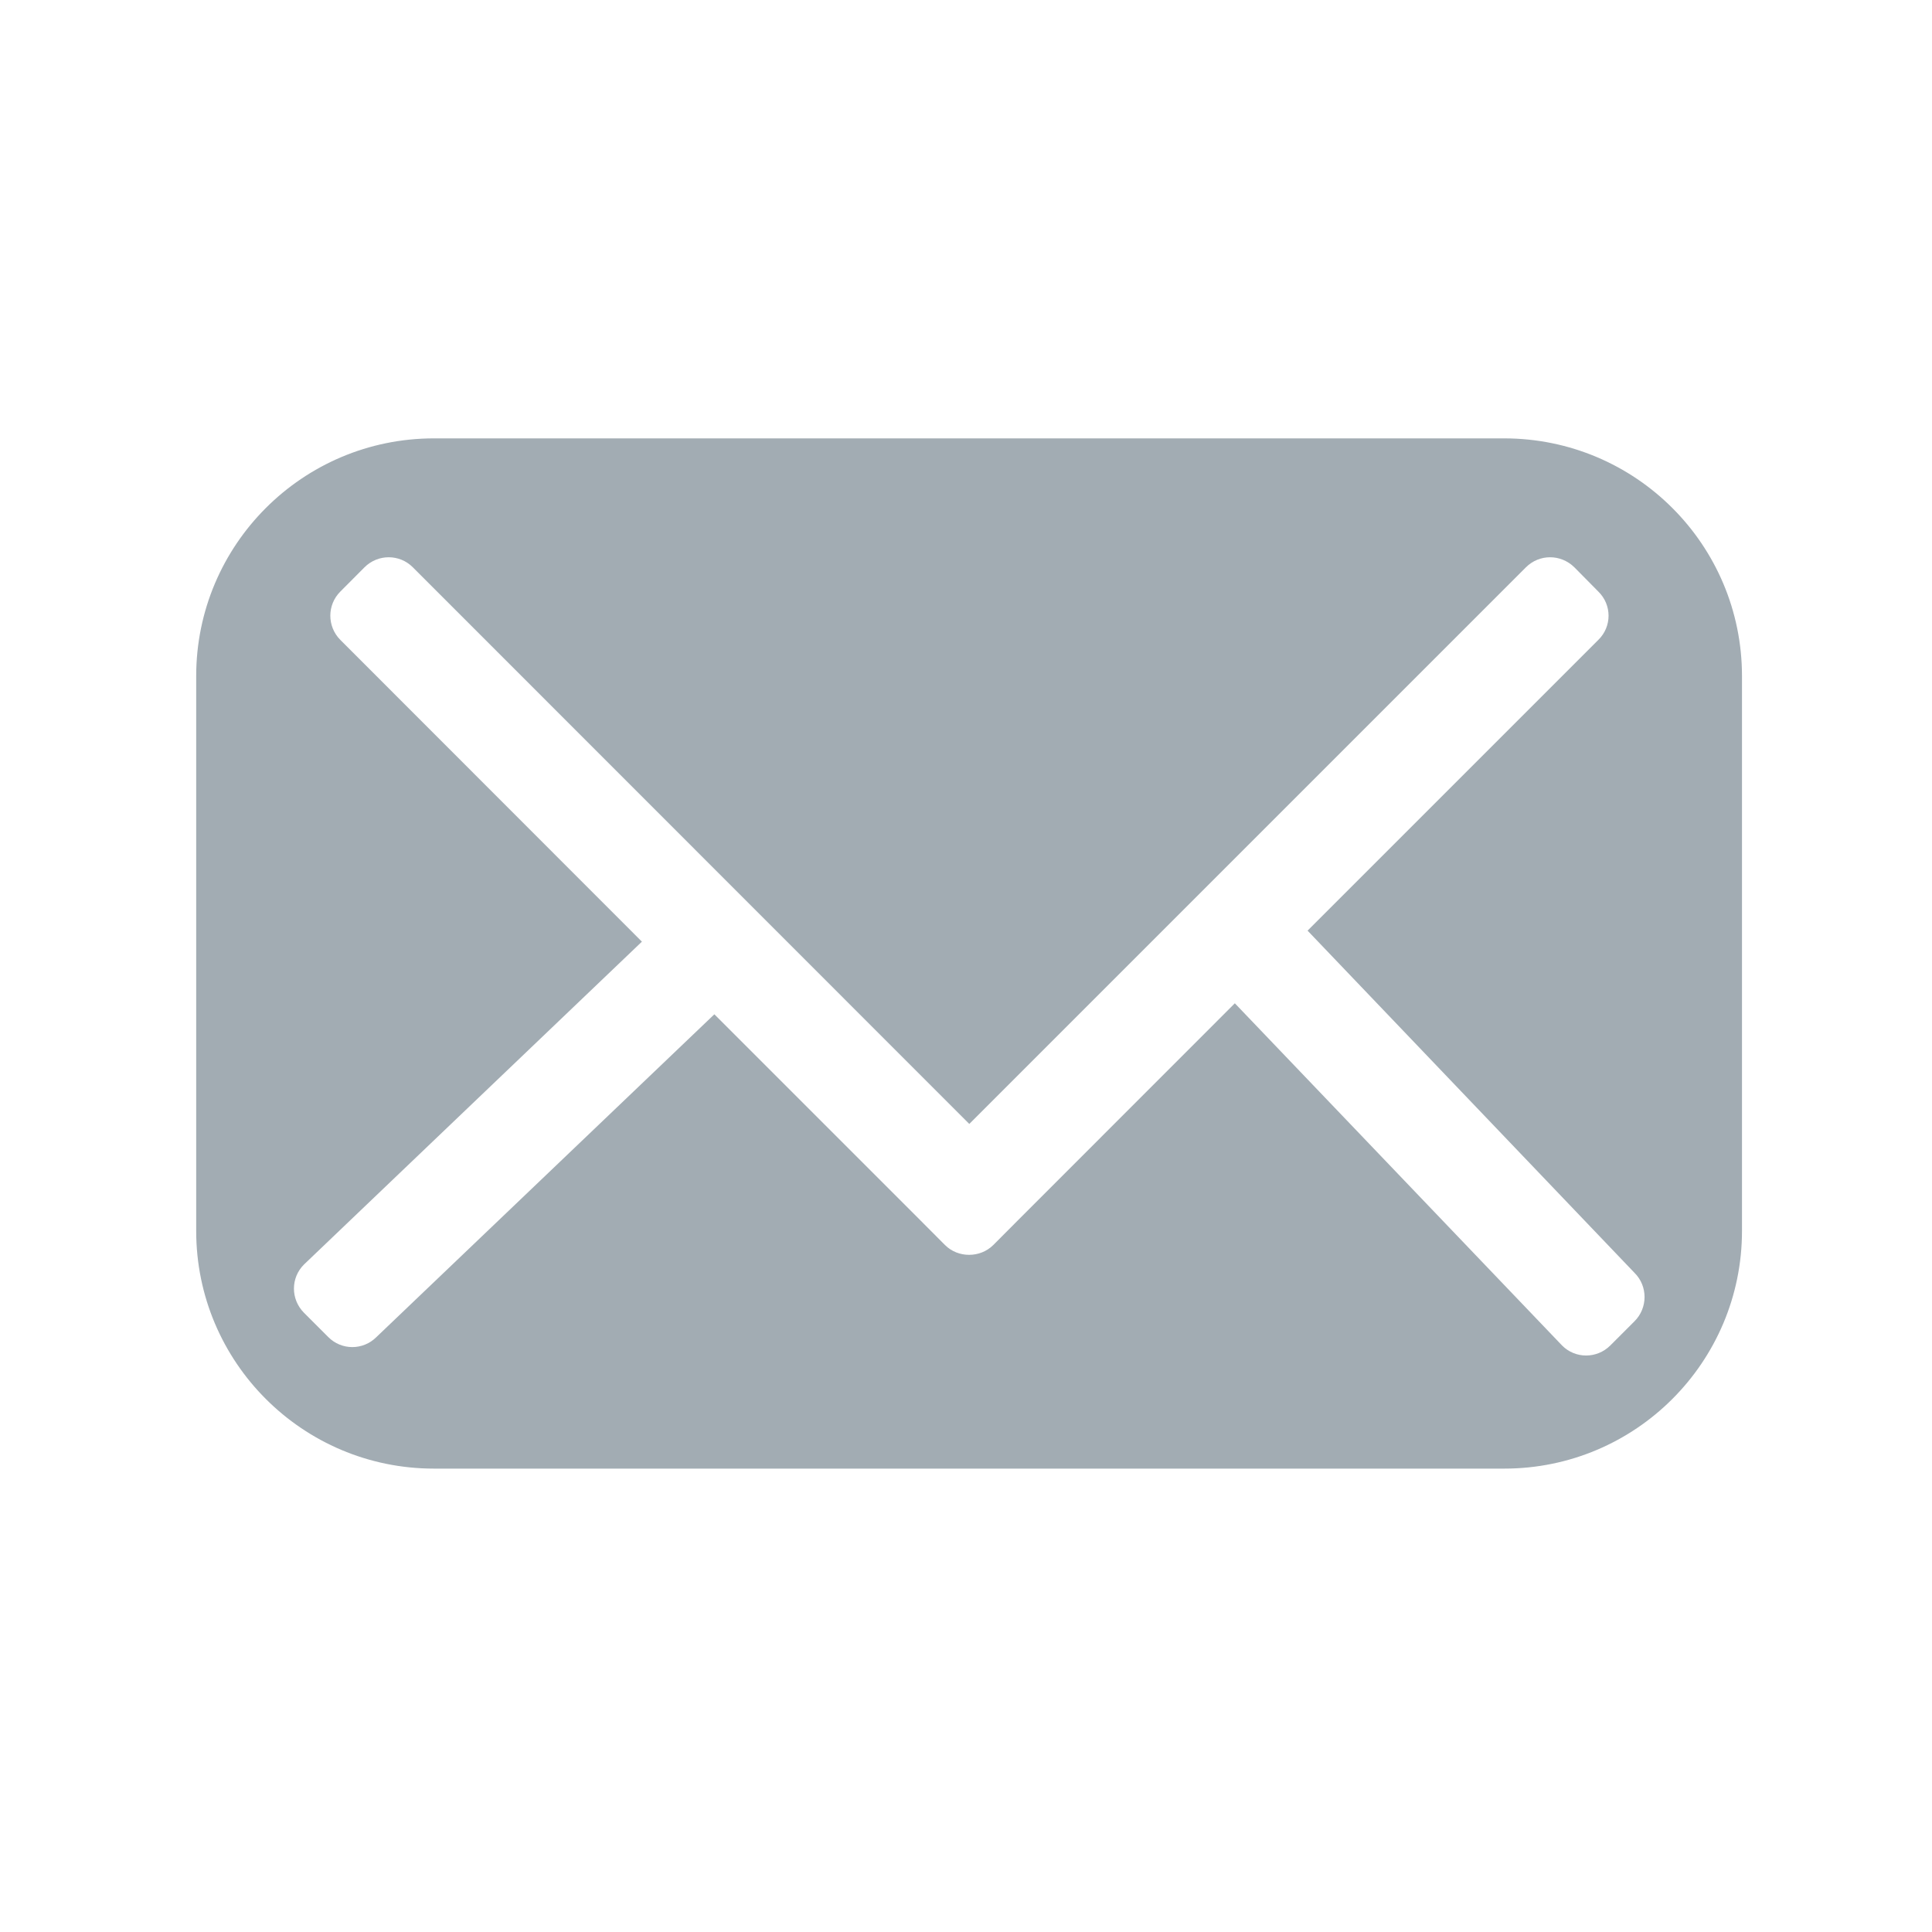
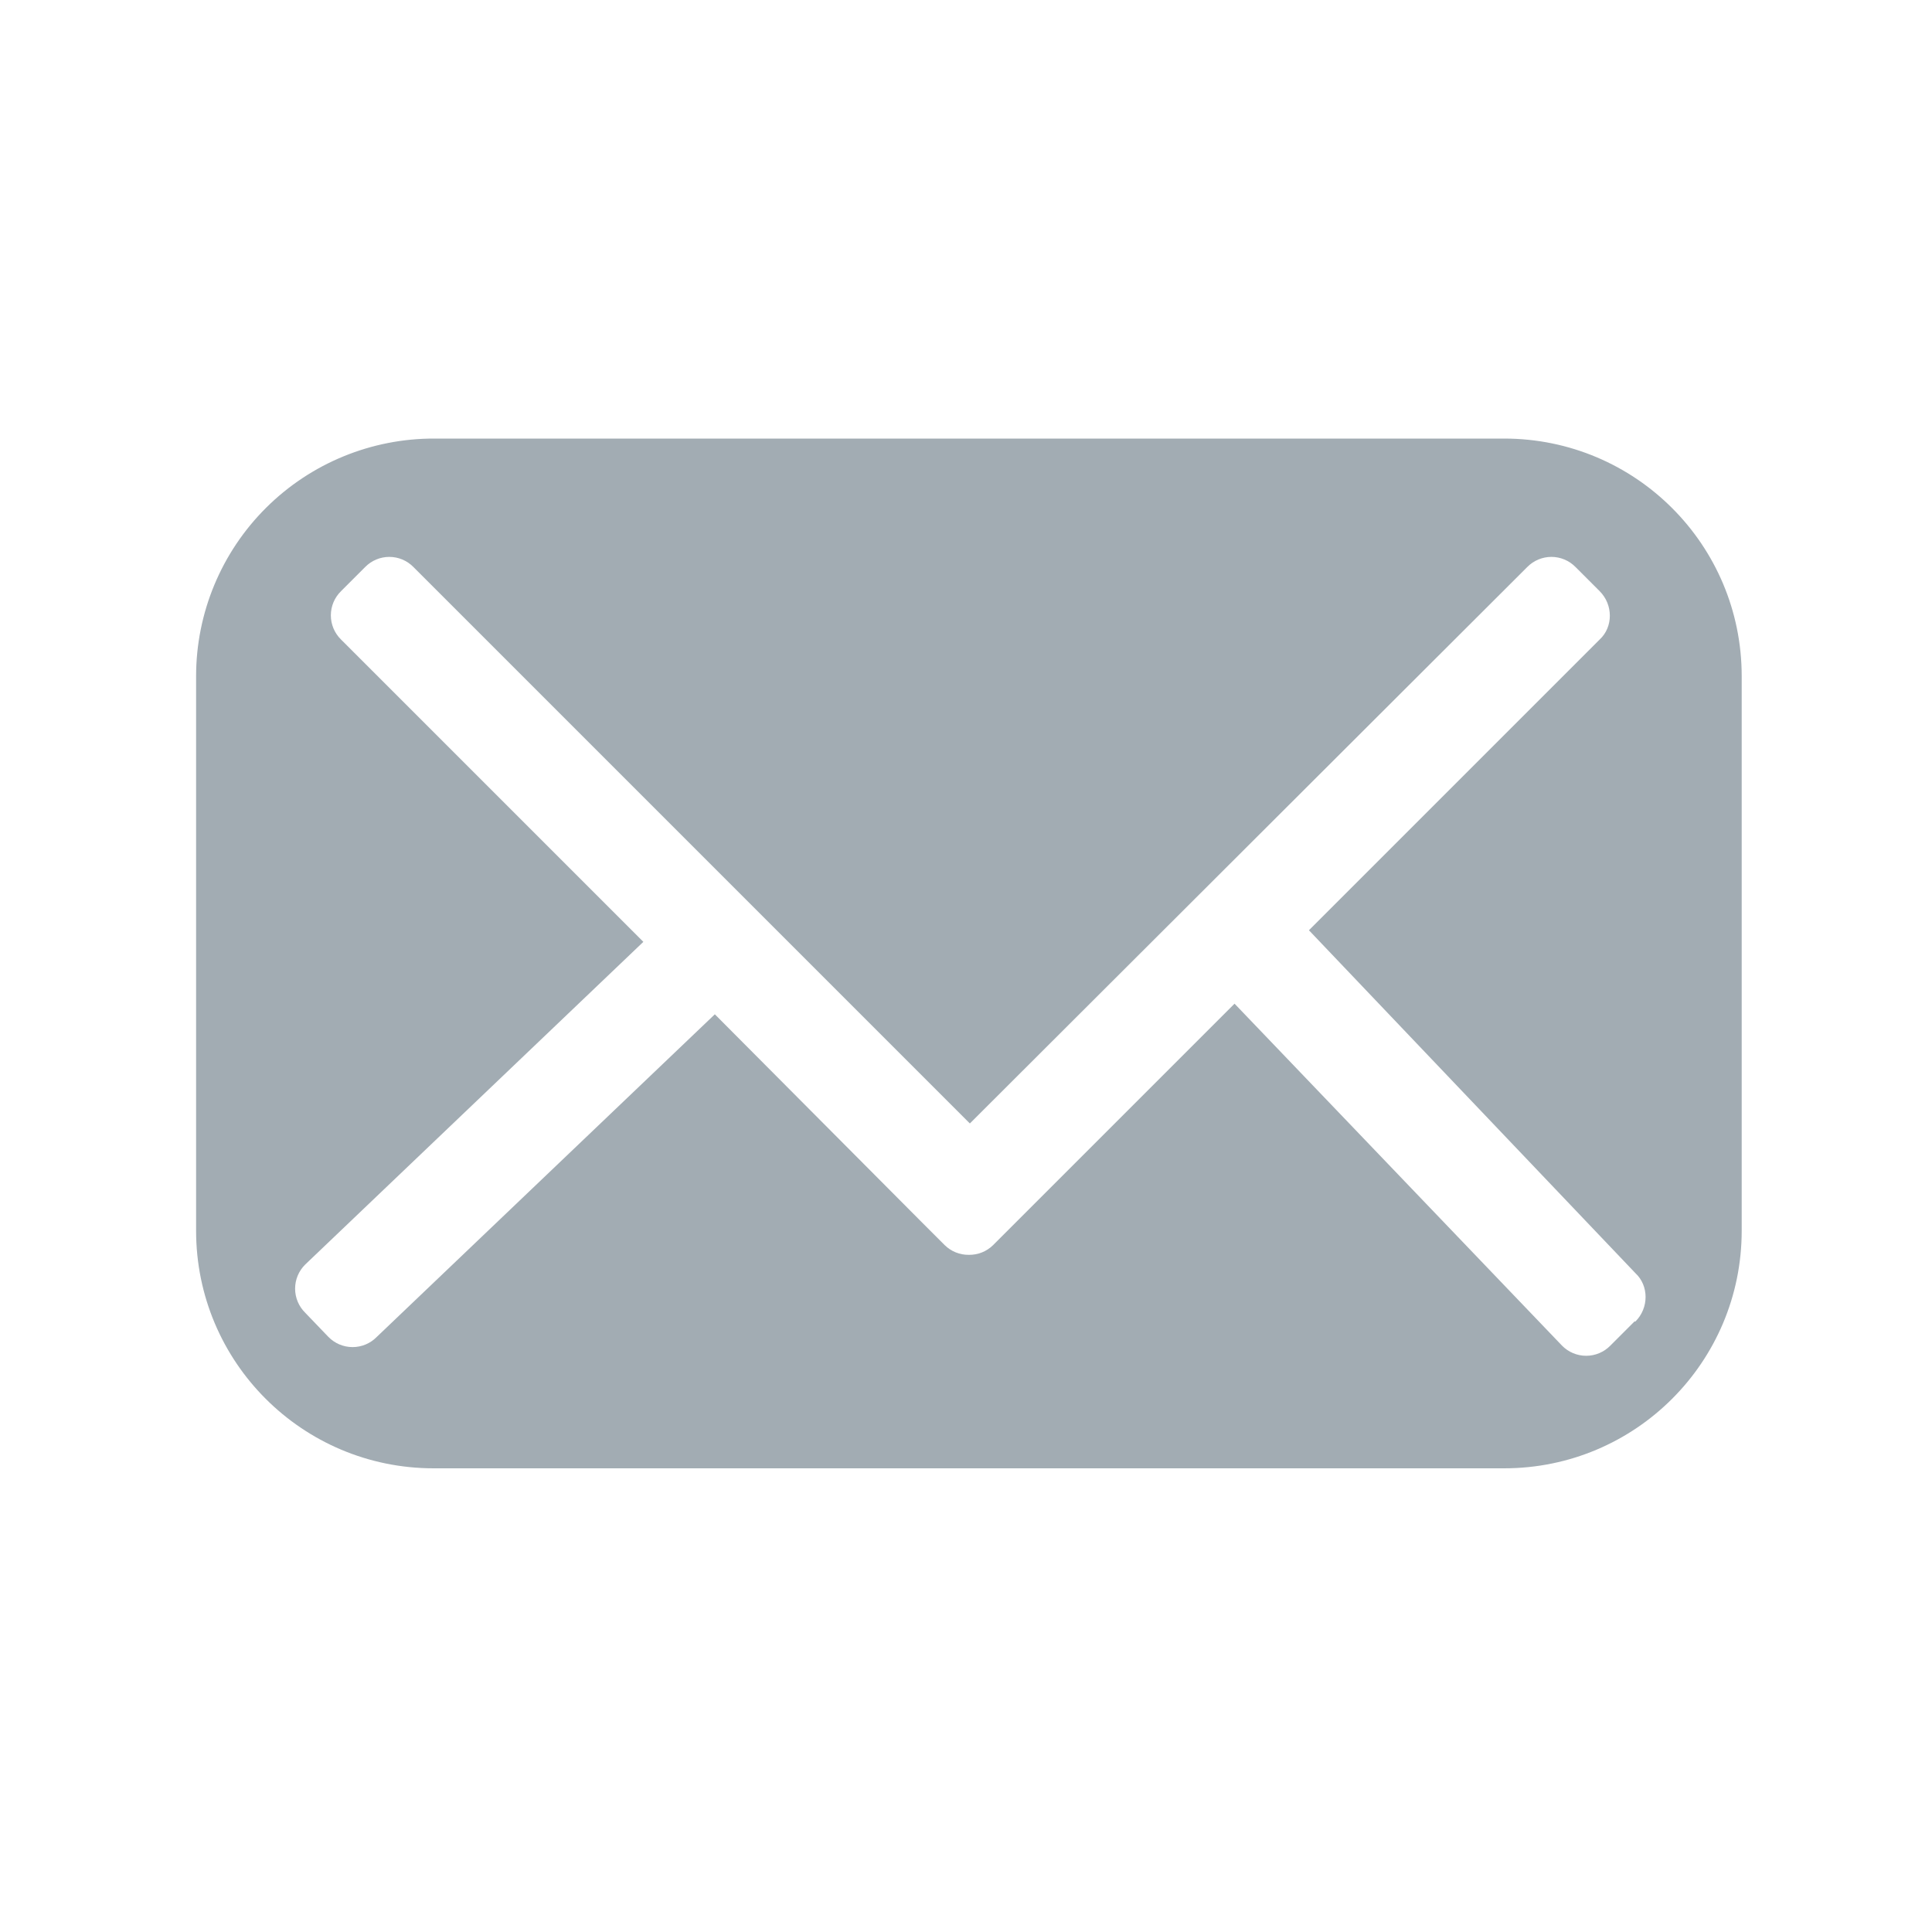
- <svg xmlns="http://www.w3.org/2000/svg" width="20" height="20" viewBox="0 0 20 20" enable-background="new 0 0 20 20">
-   <path fill="#a2acb3" d="m15.562 4.538h-11.07c-1.359 0-2.461 1.102-2.461 2.461v5.743c0 1.359 1.102 2.461 2.461 2.461h11.08c1.359 0 2.461-1.102 2.461-2.461v-5.743c0-1.359-1.101-2.461-2.463-2.461m1.35 9.14l-.25.25c-.139.139-.363.139-.5 0l-3.387-3.542-2.249 2.25-.251.252c-.069.068-.159.102-.251.102-.09 0-.181-.033-.25-.102l-.251-.252-2.136-2.136-3.497 3.34c-.139.14-.363.14-.501 0l-.25-.25c-.139-.14-.139-.363.001-.501l3.497-3.341-3.122-3.124c-.138-.139-.138-.362 0-.5l.25-.251c.139-.139.363-.139.501 0l5.76 5.762 5.762-5.762c.139-.139.361-.139.502 0l.248.251c.141.138.141.362 0 .5l-3.01 3.01 3.385 3.543c.138.137.138.363-.001.501" />
+ <svg xmlns="http://www.w3.org/2000/svg" viewBox="0 0 20 20">
+   <path fill="#a2acb3" d="M15.56 4.54H4.5A2.46 2.46 0 0 0 2.03 7v5.74c0 1.36 1.1 2.46 2.46 2.46h11.08c1.36 0 2.46-1.1 2.46-2.46V7c0-1.36-1.1-2.46-2.46-2.46m1.35 9.14-.25.25a.35.35 0 0 1-.5 0l-3.39-3.54-2.25 2.25-.25.25a.35.35 0 0 1-.25.1.35.35 0 0 1-.25-.1l-.25-.25L7.4 10.5l-3.5 3.34a.35.35 0 0 1-.5 0l-.24-.25a.35.35 0 0 1 0-.5l3.5-3.34-3.13-3.13a.35.35 0 0 1 0-.5l.25-.25a.35.35 0 0 1 .5 0l5.76 5.76 5.77-5.76a.35.35 0 0 1 .5 0l.25.25c.14.14.14.37 0 .5l-3.01 3.01 3.38 3.55c.14.13.14.36 0 .5" />
</svg>
